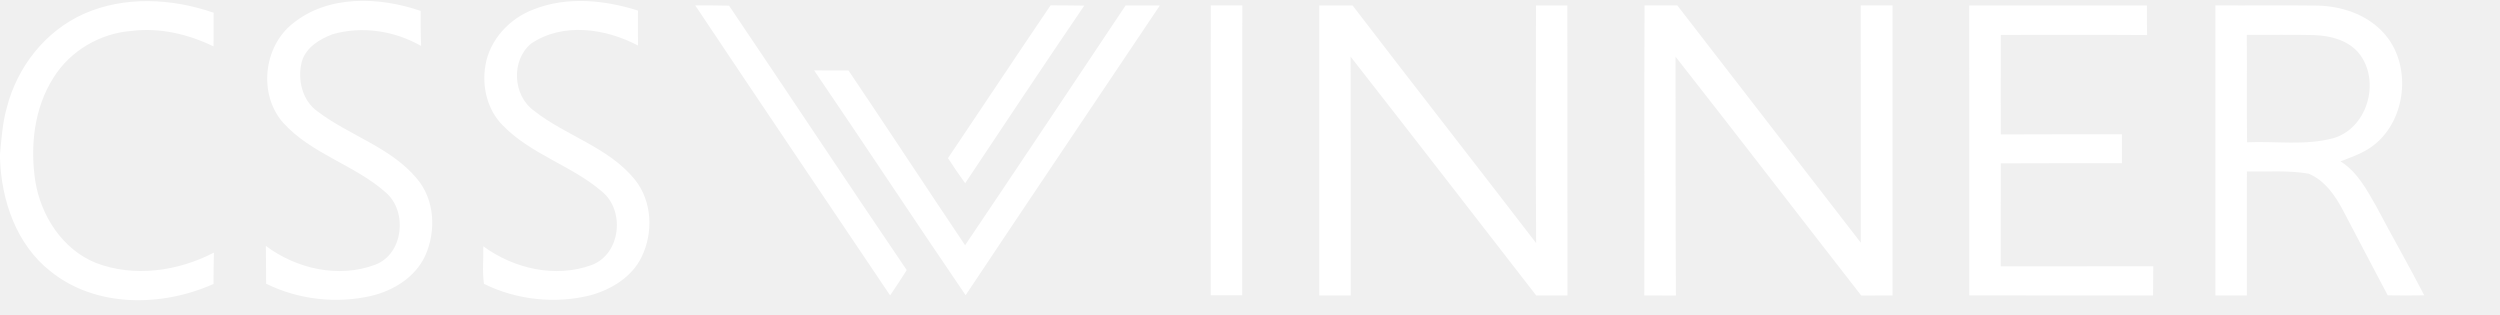
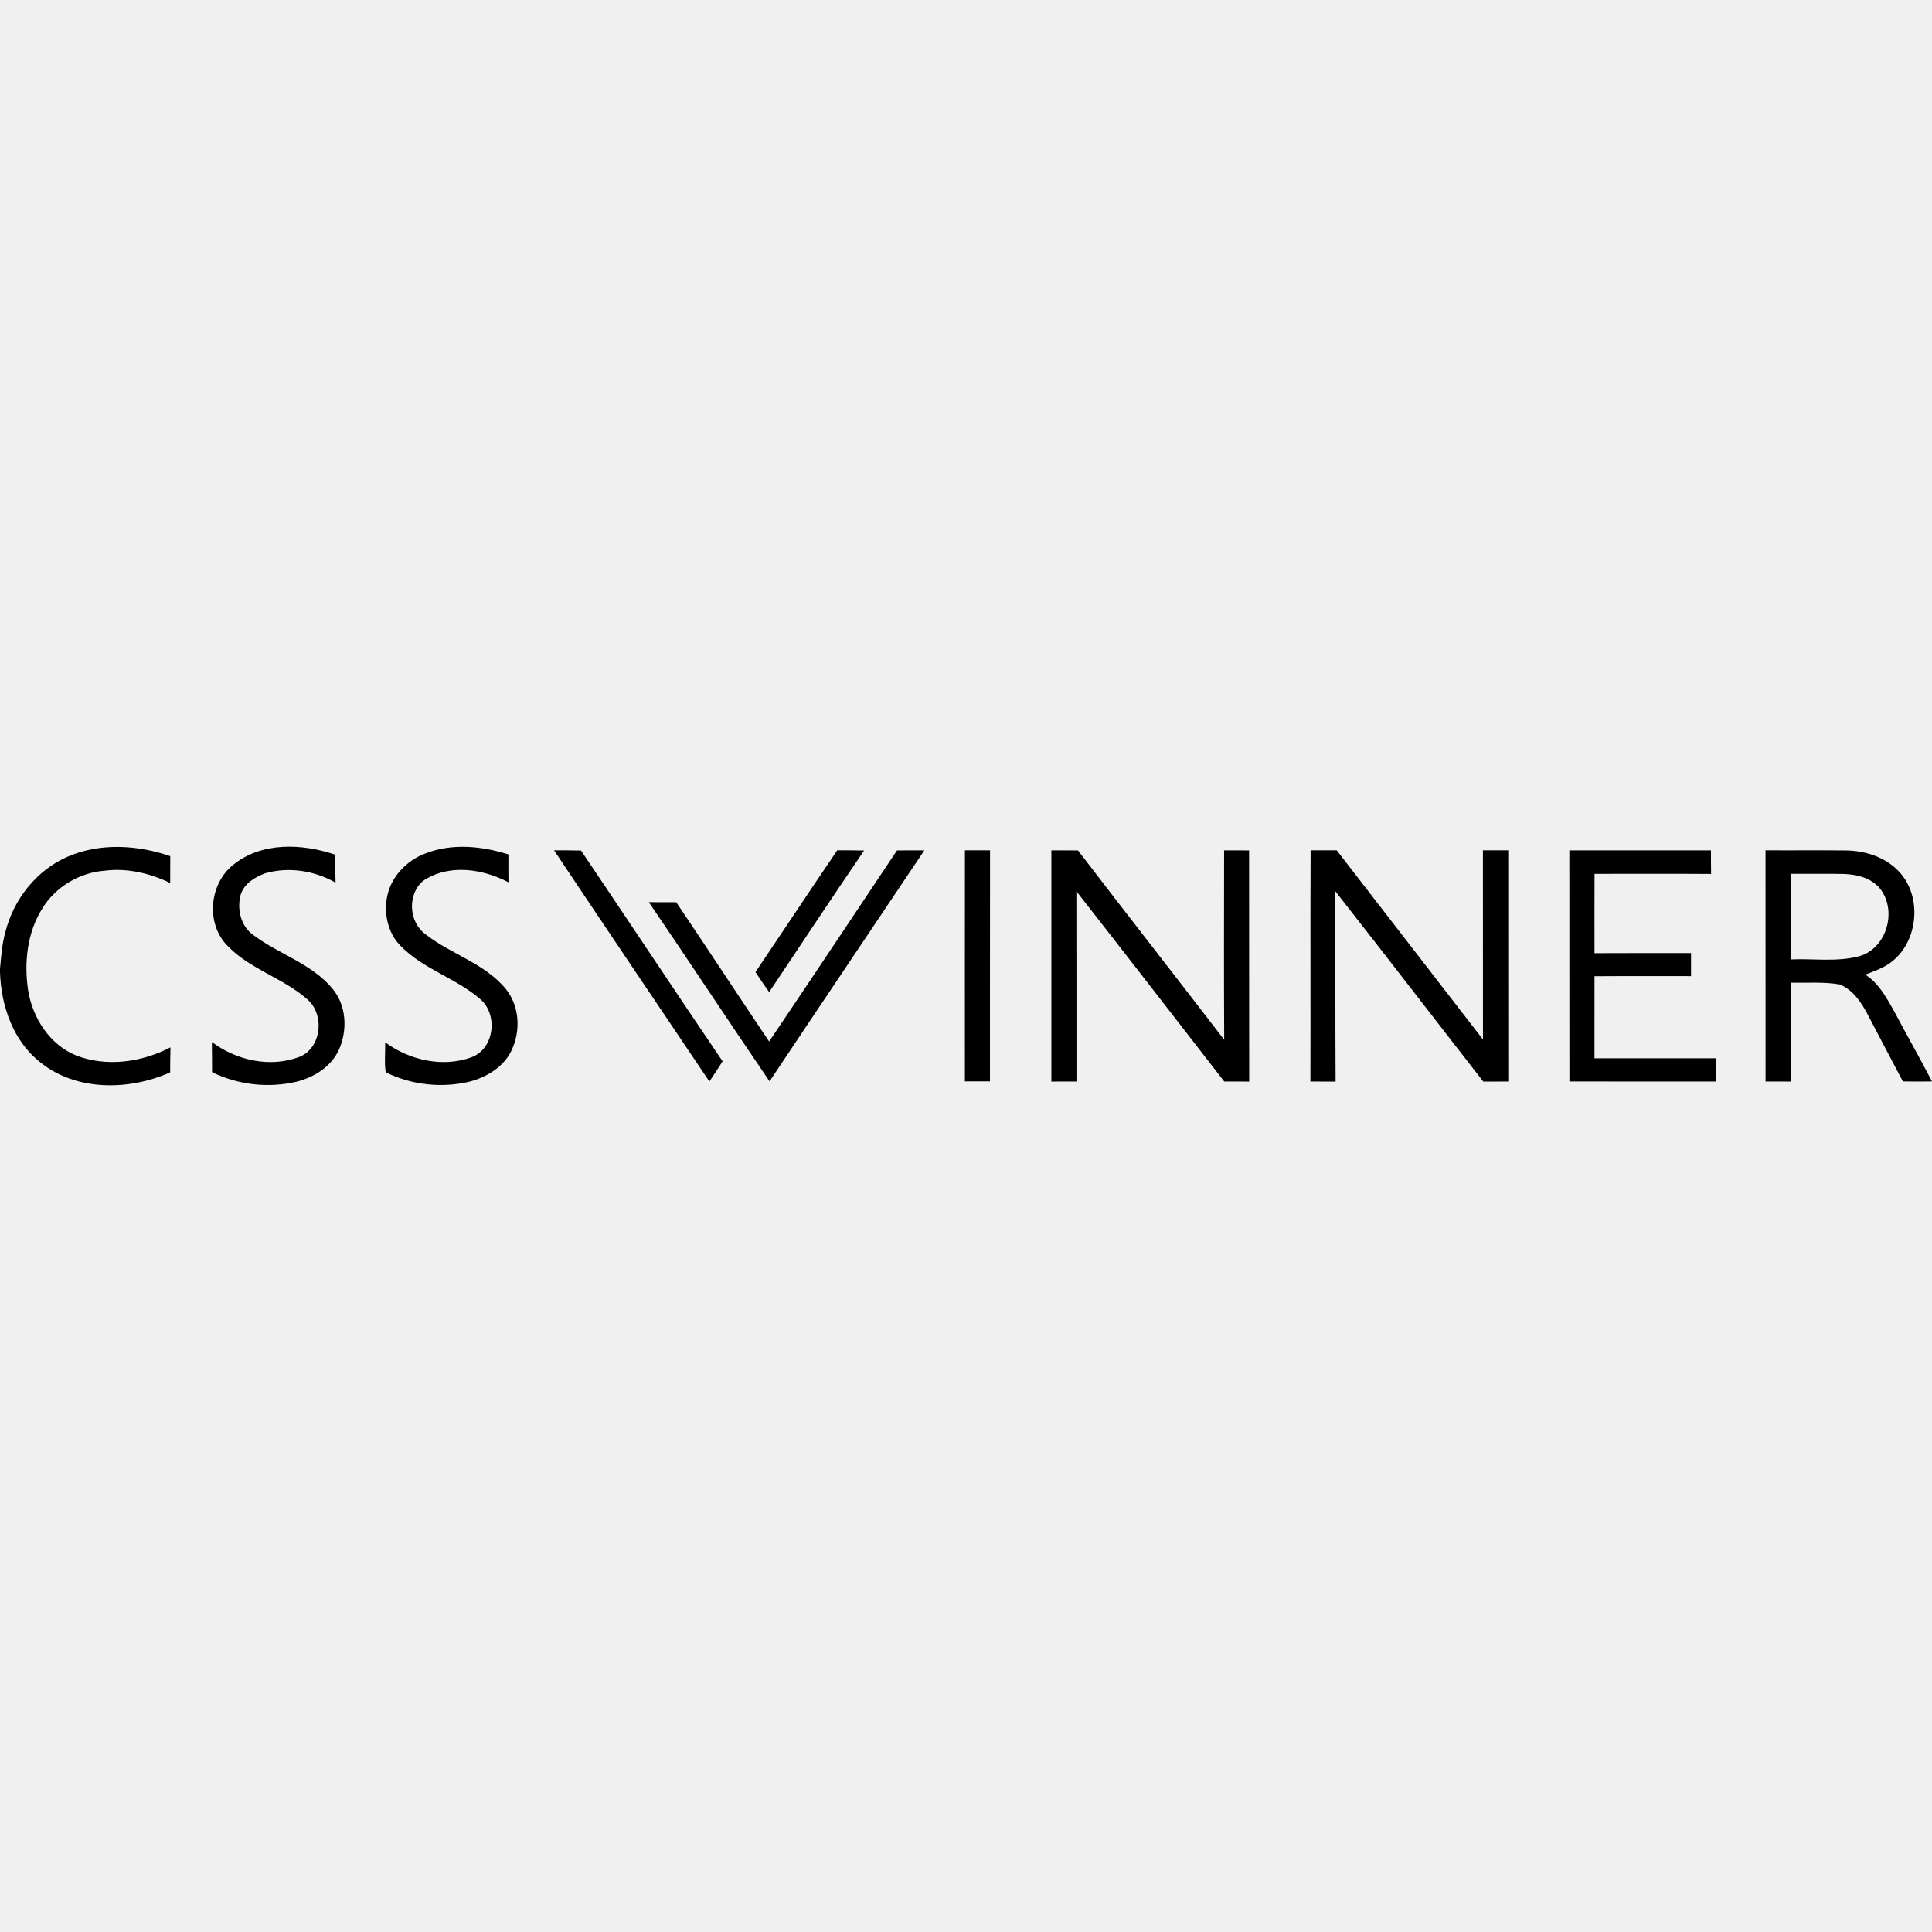
- <svg xmlns="http://www.w3.org/2000/svg" viewBox="0 0 605 76">
-   <g fill="#fff">
-     <path d="M20.29 3.35c9.87-4.38 21.36-3.74 31.41-.27-.01 2.72-.02 5.43-.02 8.15-6.12-2.96-12.98-4.59-19.79-3.75-7.62.55-14.92 4.81-18.95 11.33-4.68 7.33-5.67 16.5-4.41 24.95 1.34 8.43 6.56 16.58 14.66 19.86 9.29 3.56 19.88 2.02 28.58-2.49-.08 2.53-.09 5.06-.1 7.59-12.43 5.56-28.44 5.8-39.43-3.05C3.96 59.19.31 48.49 0 38.27v-.98c.36-3.78.61-7.61 1.66-11.28 2.49-9.8 9.33-18.52 18.63-22.66zM70.81 5.72C79.42-1.3 91.8-.79 101.8 2.64c0 2.83-.01 5.66.11 8.48-6.43-3.67-14.28-4.89-21.43-2.83-3.14 1.19-6.39 3.14-7.42 6.55-1.15 4.33.04 9.55 3.89 12.2 7.67 5.79 17.56 8.58 23.89 16.13 4.4 5.11 4.76 12.78 2.04 18.76-2.39 5.13-7.59 8.36-12.94 9.65-8.51 1.99-17.71.93-25.54-2.92-.03-3.05-.01-6.1-.06-9.15 7.42 5.56 17.65 7.88 26.49 4.54 6.8-2.61 7.85-12.8 2.59-17.42-7.56-6.75-18.14-9.35-24.99-17.03-5.92-6.85-4.66-18.28 2.38-23.88zM129.22 2.24c8.06-3.15 17.08-2.24 25.17.32-.02 2.82-.02 5.64.01 8.46-7.84-4.14-18.19-5.68-25.9-.45-4.86 4.07-4.41 12.5.69 16.2 7.75 6.12 18.03 8.81 24.43 16.67 4.23 5.24 4.54 12.9 1.61 18.82-2.34 4.8-7.28 7.78-12.27 9.18-8.54 2.16-17.96 1.16-25.84-2.75-.45-2.99-.08-6.06-.16-9.09 7.38 5.42 17.47 7.75 26.23 4.53 7.06-2.65 8.13-13.23 2.45-17.81-7.34-6.28-17.21-8.99-23.99-16-3.74-3.74-5.06-9.38-4.18-14.5 1.03-6.25 5.9-11.42 11.75-13.58zM168.24 1.3c2.72.01 5.45 0 8.19.07 14.38 21.29 28.56 42.72 42.99 63.98-1.28 2.09-2.66 4.11-4.01 6.14-15.74-23.38-31.52-46.75-47.17-70.19zM254.24 1.29c2.71.02 5.43.02 8.15.07-9.71 14.26-19.25 28.64-28.82 42.98-1.44-1.99-2.83-4.01-4.16-6.07 8.3-12.31 16.49-24.7 24.83-36.98z" />
-     <path d="M272.39 1.33c2.77-.02 5.53-.02 8.3-.01-15.66 23.38-31.41 46.7-47.01 70.12-12.32-18.06-24.35-36.33-36.66-54.4 2.77.03 5.54.03 8.32.02 9.48 14.04 18.76 28.22 28.21 42.29 13.02-19.29 25.91-38.67 38.84-58.02zM293.01 1.31c2.54.01 5.09.01 7.63-.01-.06 23.38.01 46.77-.03 70.16H293c0-23.38-.02-46.77.01-70.15zM319.26 1.32c2.69-.01 5.37-.01 8.07.01 14.73 19.22 29.66 38.29 44.41 57.49-.11-19.16-.05-38.34-.03-57.5 2.53-.01 5.06-.01 7.59.01.04 23.39-.02 46.79.03 70.18-2.53-.01-5.05-.01-7.57-.01-14.95-19.27-29.88-38.57-44.91-57.78.06 19.26.01 38.52.03 57.78-2.55 0-5.08 0-7.62.01-.02-23.4-.01-46.79 0-70.19zM397.98 1.31c2.63.01 5.27.01 7.92-.01 14.79 19.16 29.64 38.28 44.42 57.44-.03-19.15.02-38.3-.02-57.44 2.56.02 5.12.02 7.69.01.02 23.4.01 46.79.01 70.19-2.53 0-5.06 0-7.58.02-15-19.25-29.87-38.61-44.94-57.8.05 19.27-.02 38.53.09 57.8-2.55-.02-5.1-.02-7.65-.02.07-23.4-.05-46.79.06-70.19zM476.55 1.32c14.33-.01 28.67-.01 43 0 0 2.39 0 4.77.04 7.16-11.8-.09-23.6-.02-35.39-.03-.03 8.02-.01 16.05-.01 24.08 9.77-.06 19.54-.02 29.31-.03v7c-9.77.02-19.54-.04-29.31.03-.01 8.31.01 16.61-.01 24.92 12.3-.02 24.6-.01 36.91-.01-.03 2.35-.03 4.71-.05 7.06-14.83-.01-29.65.03-44.47-.02-.03-23.39.01-46.78-.02-70.16zM536.12 1.3c8.26.06 16.52-.06 24.79.05 5.68.16 11.52 2.04 15.54 6.21 7.74 7.87 6.01 22.78-3.43 28.56-2.07 1.27-4.38 2.06-6.63 2.93 4.09 2.53 6.4 6.92 8.71 10.97 3.79 7.19 7.84 14.23 11.57 21.45-2.95.05-5.9.05-8.84 0-3.63-6.83-7.2-13.69-10.8-20.53-1.94-3.64-4.4-7.26-8.34-8.91-4.94-.85-9.96-.44-14.94-.53-.01 10.01.01 20.01-.01 30.01-2.54-.01-5.08-.01-7.61-.01-.01-23.4 0-46.8-.01-70.2m7.6 7.13c.09 8.67-.04 17.34.07 26 6.94-.31 14.07.85 20.86-.99 8.07-2.33 11.32-13.15 6.7-19.89-2.5-3.68-7.17-4.92-11.38-5.06-5.42-.13-10.84-.01-16.25-.06z" />
+ <svg xmlns="http://www.w3.org/2000/svg" style="isolation:isolate" viewBox="0 0 512 512">
+   <defs>
+     <clipPath id="a">
+       <path d="M0 0h512v512H0z" />
+     </clipPath>
+   </defs>
+   <g clip-path="url(#a)">
+     <path d="M17.708 227.134c8.613-3.822 18.641-3.264 27.412-.236-.009 2.374-.018 4.739-.018 7.113-5.341-2.583-11.328-4.006-17.271-3.273-6.65.48-13.021 4.198-16.538 9.888-4.084 6.397-4.948 14.4-3.849 21.775 1.17 7.357 5.725 14.47 12.794 17.332 8.108 3.107 17.35 1.763 24.943-2.173-.07 2.208-.079 4.416-.087 6.624-10.848 4.852-24.821 5.062-34.412-2.662C3.456 275.867.271 266.529 0 257.61v-.856c.314-3.299.532-6.641 1.449-9.844 2.173-8.553 8.142-16.163 16.259-19.776zm44.089 2.068c7.515-6.126 18.319-5.681 27.046-2.688 0 2.47-.009 4.94.096 7.401-5.611-3.203-12.462-4.267-18.702-2.47-2.741 1.039-5.577 2.741-6.476 5.717-1.004 3.779.035 8.334 3.395 10.647 6.694 5.053 15.325 7.488 20.849 14.077 3.84 4.459 4.154 11.153 1.781 16.372-2.086 4.477-6.624 7.296-11.293 8.422-7.427 1.737-15.456.812-22.29-2.548-.026-2.662-.008-5.324-.052-7.986 6.476 4.853 15.404 6.877 23.118 3.962 5.935-2.277 6.851-11.171 2.261-15.202-6.598-5.891-15.831-8.16-21.81-14.863-5.166-5.978-4.066-15.953 2.077-20.841zm50.976-3.037c7.034-2.749 14.906-1.955 21.967.28-.018 2.461-.018 4.922.008 7.383-6.842-3.613-15.874-4.957-22.603-.393-4.242 3.552-3.849 10.909.602 14.138 6.764 5.341 15.735 7.689 21.321 14.549 3.691 4.573 3.962 11.258 1.405 16.424-2.042 4.189-6.354 6.79-10.709 8.012-7.453 1.885-15.674 1.012-22.551-2.4-.392-2.61-.07-5.289-.139-7.933 6.44 4.73 15.246 6.763 22.891 3.953 6.162-2.313 7.095-11.546 2.138-15.543-6.406-5.481-15.019-7.846-20.936-13.964-3.264-3.264-4.416-8.186-3.648-12.654.899-5.455 5.149-9.967 10.254-11.852zm34.054-.82c2.374.009 4.756 0 7.147.061 12.55 18.58 24.925 37.283 37.519 55.837-1.117 1.824-2.322 3.587-3.5 5.358-13.737-20.404-27.508-40.799-41.166-61.256zm75.054-.009c2.365.018 4.739.018 7.113.061-8.475 12.445-16.8 24.995-25.152 37.51-1.257-1.737-2.47-3.5-3.631-5.297 7.244-10.744 14.391-21.557 21.67-32.274z" />
+     <path d="M237.721 225.371c2.417-.017 4.826-.017 7.243-.009-13.666 20.405-27.412 40.757-41.026 61.196-10.752-15.762-21.251-31.706-31.994-47.476 2.417.026 4.835.026 7.261.017 8.273 12.253 16.372 24.628 24.619 36.908 11.363-16.835 22.613-33.749 33.897-50.636zm17.995-.017c2.217.008 4.443.008 6.659-.009-.052 20.404.009 40.817-.026 61.23h-6.641c0-20.404-.018-40.817.008-61.221zm22.909.008c2.348-.008 4.687-.008 7.043.009 12.855 16.774 25.885 33.417 38.758 50.173-.096-16.721-.044-33.46-.026-50.182 2.208-.008 4.416-.008 6.624.009.034 20.413-.018 40.835.026 61.248-2.208-.009-4.407-.009-6.607-.009-13.047-16.817-26.077-33.661-39.194-50.426.053 16.809.009 33.617.026 50.426-2.225 0-4.433 0-6.65.009-.017-20.422-.008-40.835 0-61.257zm68.701-.008c2.295.008 4.599.008 6.912-.009 12.908 16.721 25.867 33.408 38.766 50.129-.026-16.712.018-33.425-.017-50.129 2.234.017 4.468.017 6.711.009.018 20.421.009 40.834.009 61.256-2.208 0-4.416 0-6.615.018-13.091-16.8-26.069-33.696-39.221-50.444.044 16.818-.017 33.626.079 50.444-2.225-.018-4.451-.018-6.676-.018.061-20.422-.044-40.835.052-61.256zm68.57.008c12.506-.008 25.021-.008 37.527 0 0 2.086 0 4.163.035 6.249-10.298-.078-20.596-.017-30.886-.026-.026 6.999-.009 14.007-.009 21.015 8.527-.052 17.053-.017 25.58-.026v6.109c-8.527.017-17.053-.035-25.58.026-.008 7.252.009 14.496-.008 21.748 10.734-.017 21.469-.008 32.212-.008-.026 2.051-.026 4.11-.044 6.161-12.942-.009-25.876.026-38.81-.017-.026-20.413.009-40.826-.017-61.231zm51.988-.017c7.209.052 14.417-.052 21.635.044 4.957.139 10.053 1.78 13.562 5.419 6.755 6.869 5.245 19.881-2.994 24.925-1.806 1.109-3.822 1.798-5.786 2.557 3.57 2.208 5.586 6.04 7.602 9.574 3.307 6.275 6.842 12.419 10.097 18.72-2.575.044-5.149.044-7.715 0-3.168-5.961-6.283-11.948-9.425-17.917-1.693-3.177-3.84-6.336-7.279-7.776-4.311-.742-8.692-.384-13.038-.463-.009 8.736.008 17.464-.009 26.191-2.217-.009-4.433-.009-6.641-.009-.009-20.422 0-40.843-.009-61.265zm6.633 6.223c.078 7.566-.035 15.133.061 22.69 6.056-.27 12.279.742 18.205-.864 7.043-2.033 9.879-11.476 5.847-17.358-2.182-3.212-6.258-4.294-9.932-4.416-4.73-.114-9.46-.009-14.181-.052z" />
  </g>
</svg>
